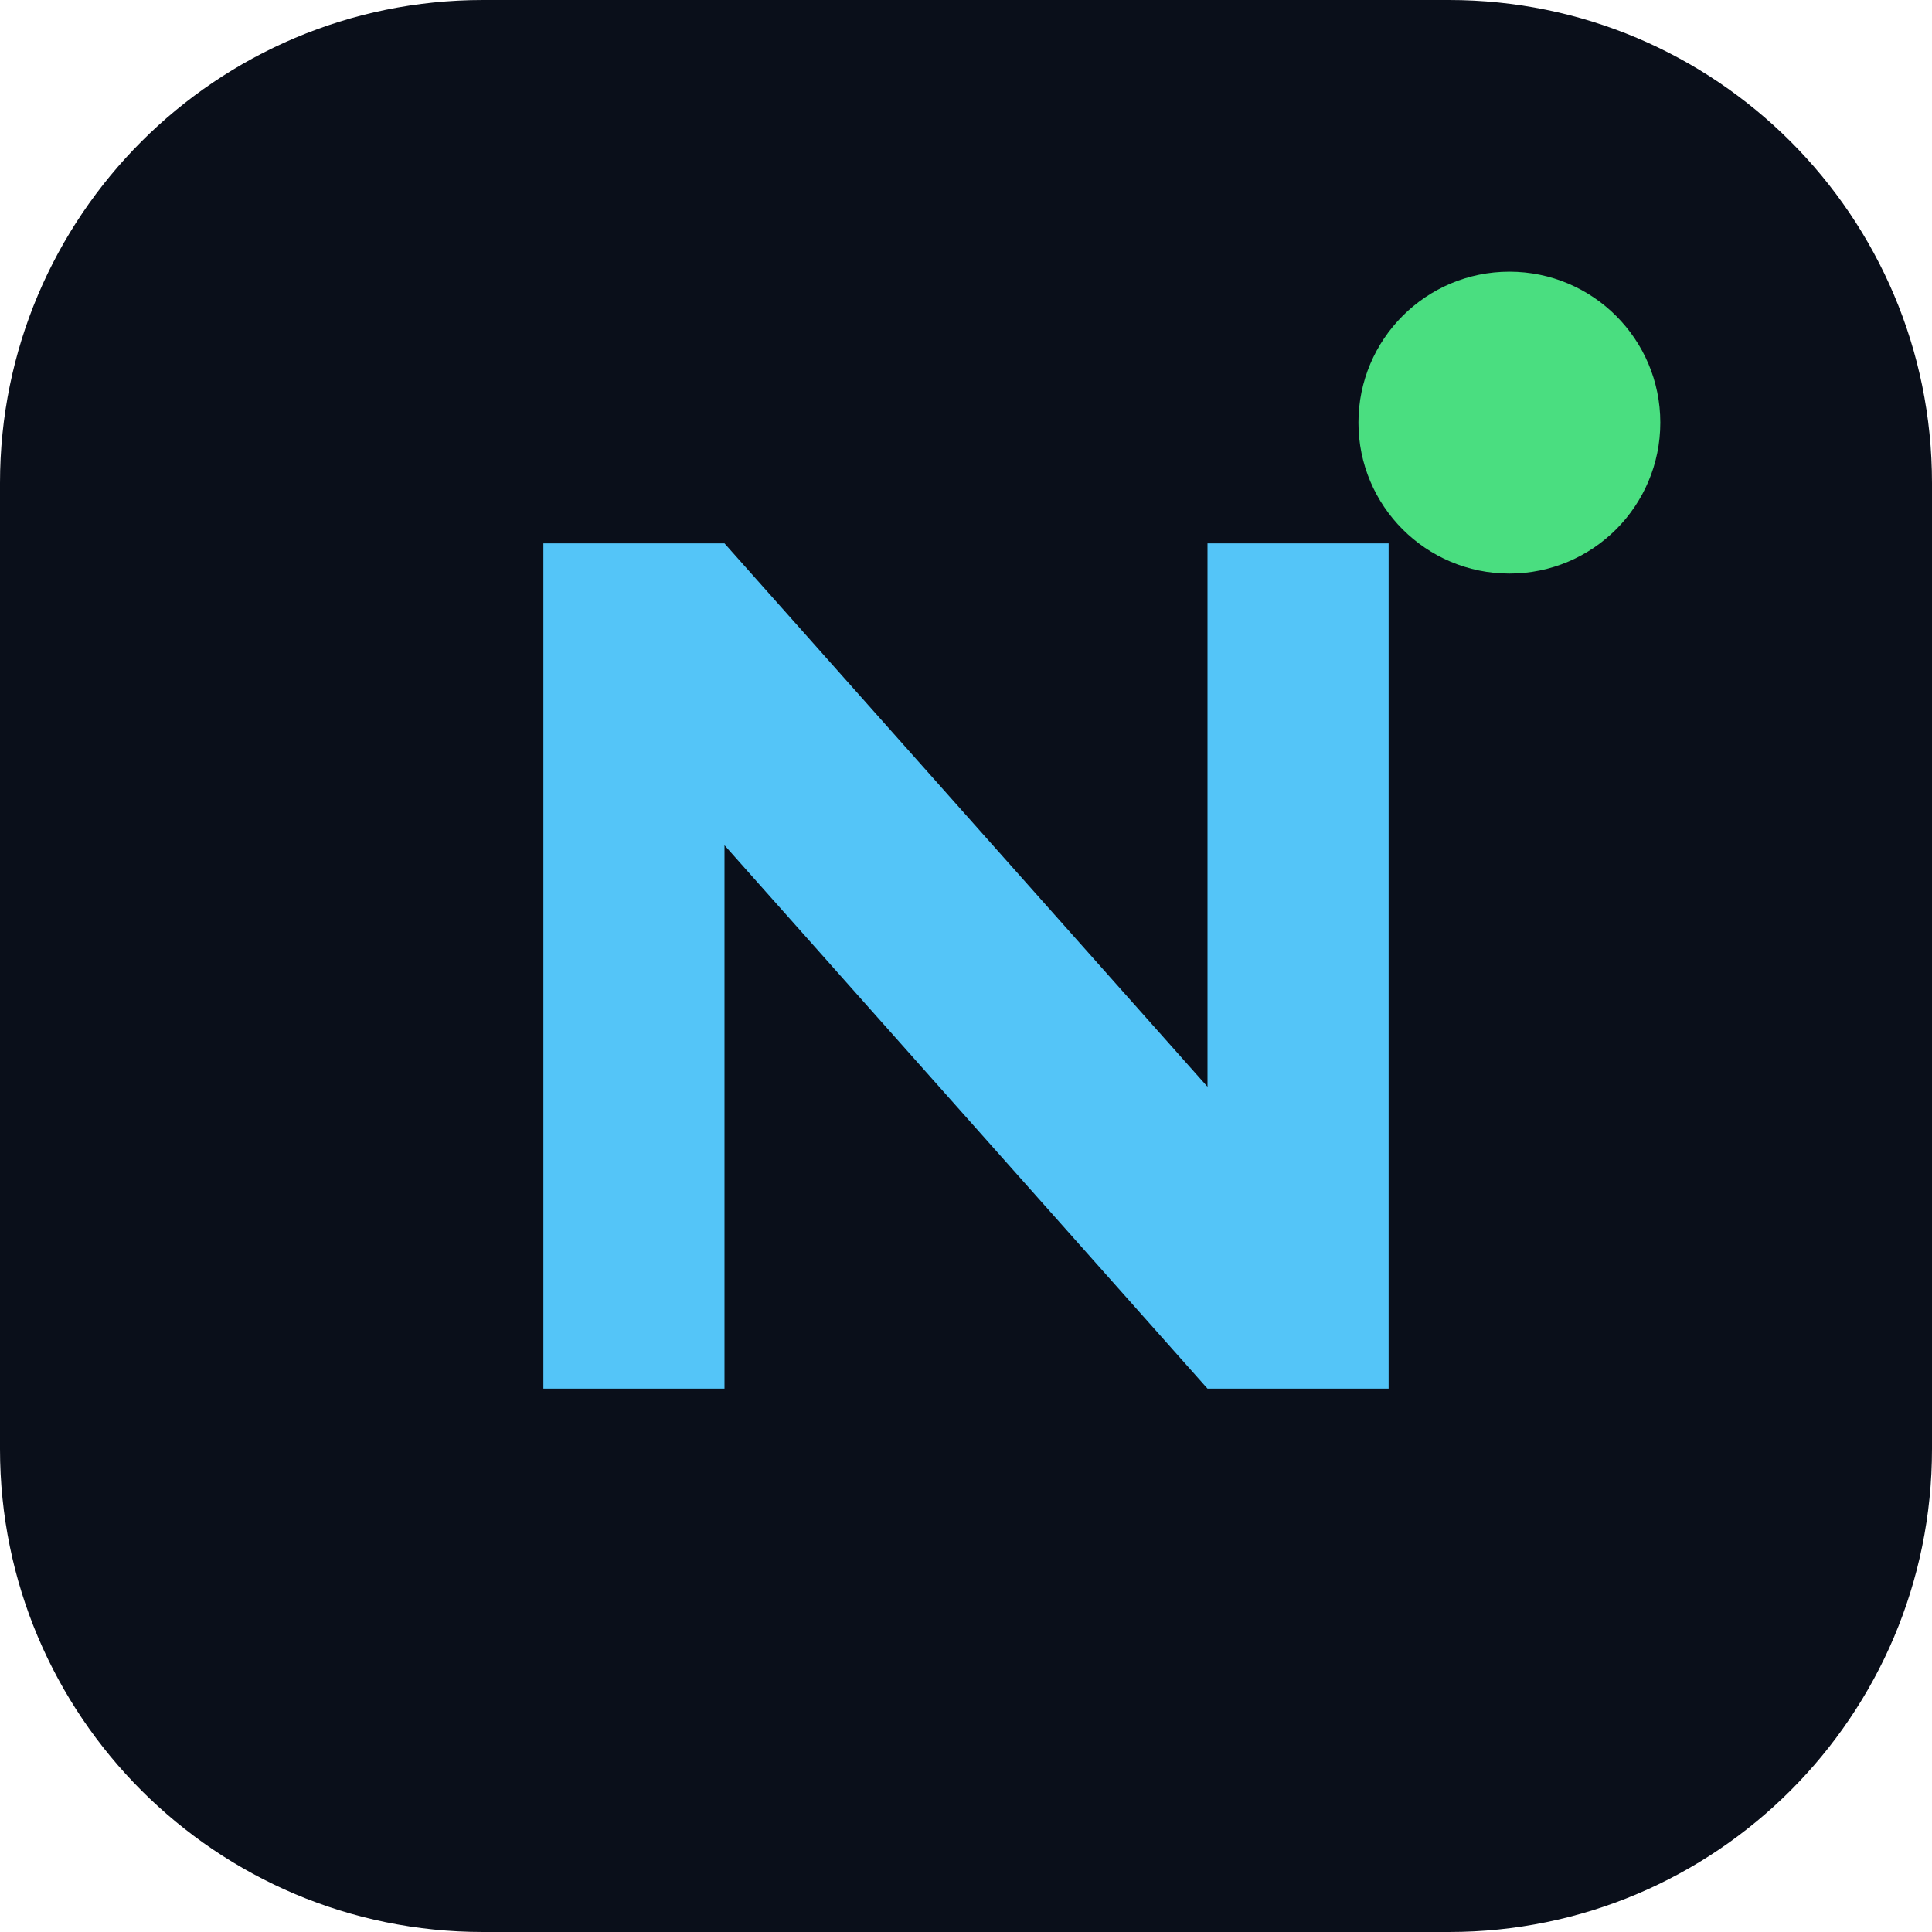
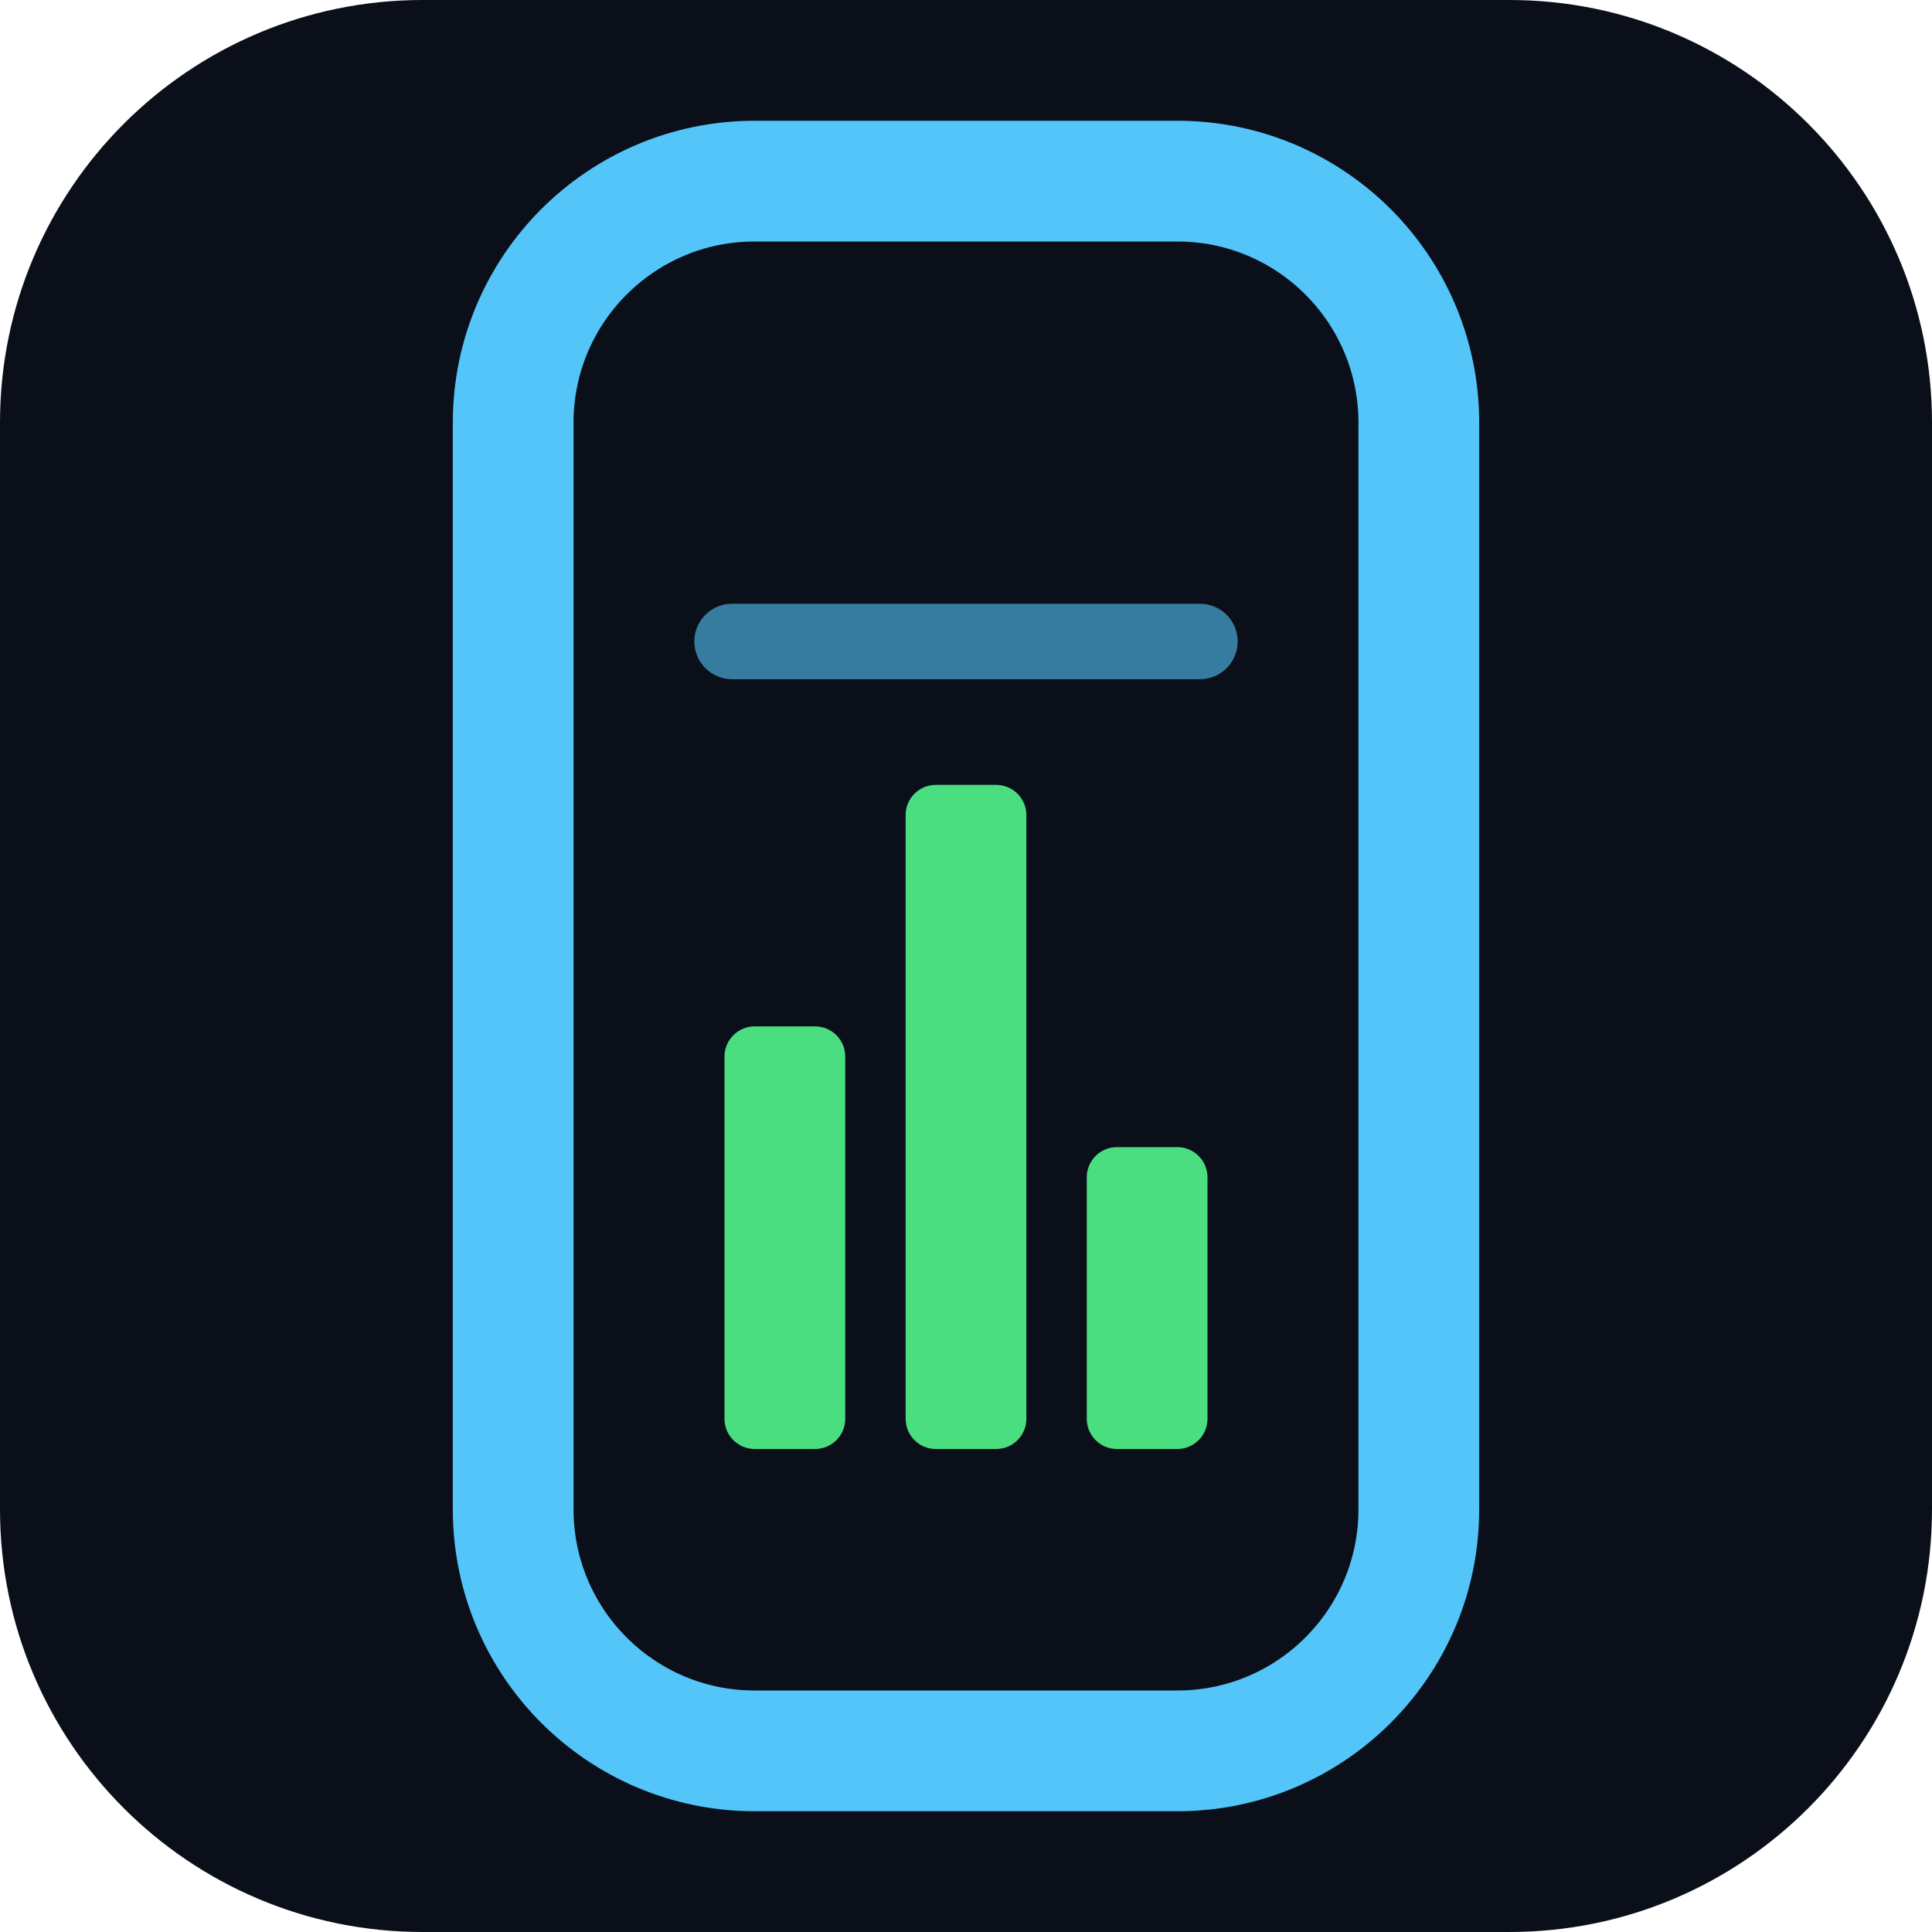
<svg xmlns="http://www.w3.org/2000/svg" viewBox="0 0 64 64">
-   <rect width="64" height="64" rx="16" fill="#0A0F1A" />
-   <path d="M18 46V18h6l16 18V18h6v28h-6L24 28v18z" fill="#54C5F8" />
-   <circle cx="50" cy="14" r="5" fill="#4ADE80" />
+   <rect width="64" height="64" rx="14" fill="#0A0F1A" />
+   <rect x="17" y="6" width="30" height="52" rx="8" fill="none" stroke="#54C5F8" stroke-width="4" />
+   <rect x="24" y="34" width="4" height="14" rx="1" fill="#4ADE80" />
+   <rect x="30" y="26" width="4" height="22" rx="1" fill="#4ADE80" />
+   <rect x="36" y="38" width="4" height="10" rx="1" fill="#4ADE80" />
+   <rect x="23" y="20" width="18" height="2.5" rx="1.25" fill="#54C5F8" opacity=".6" />
</svg>
